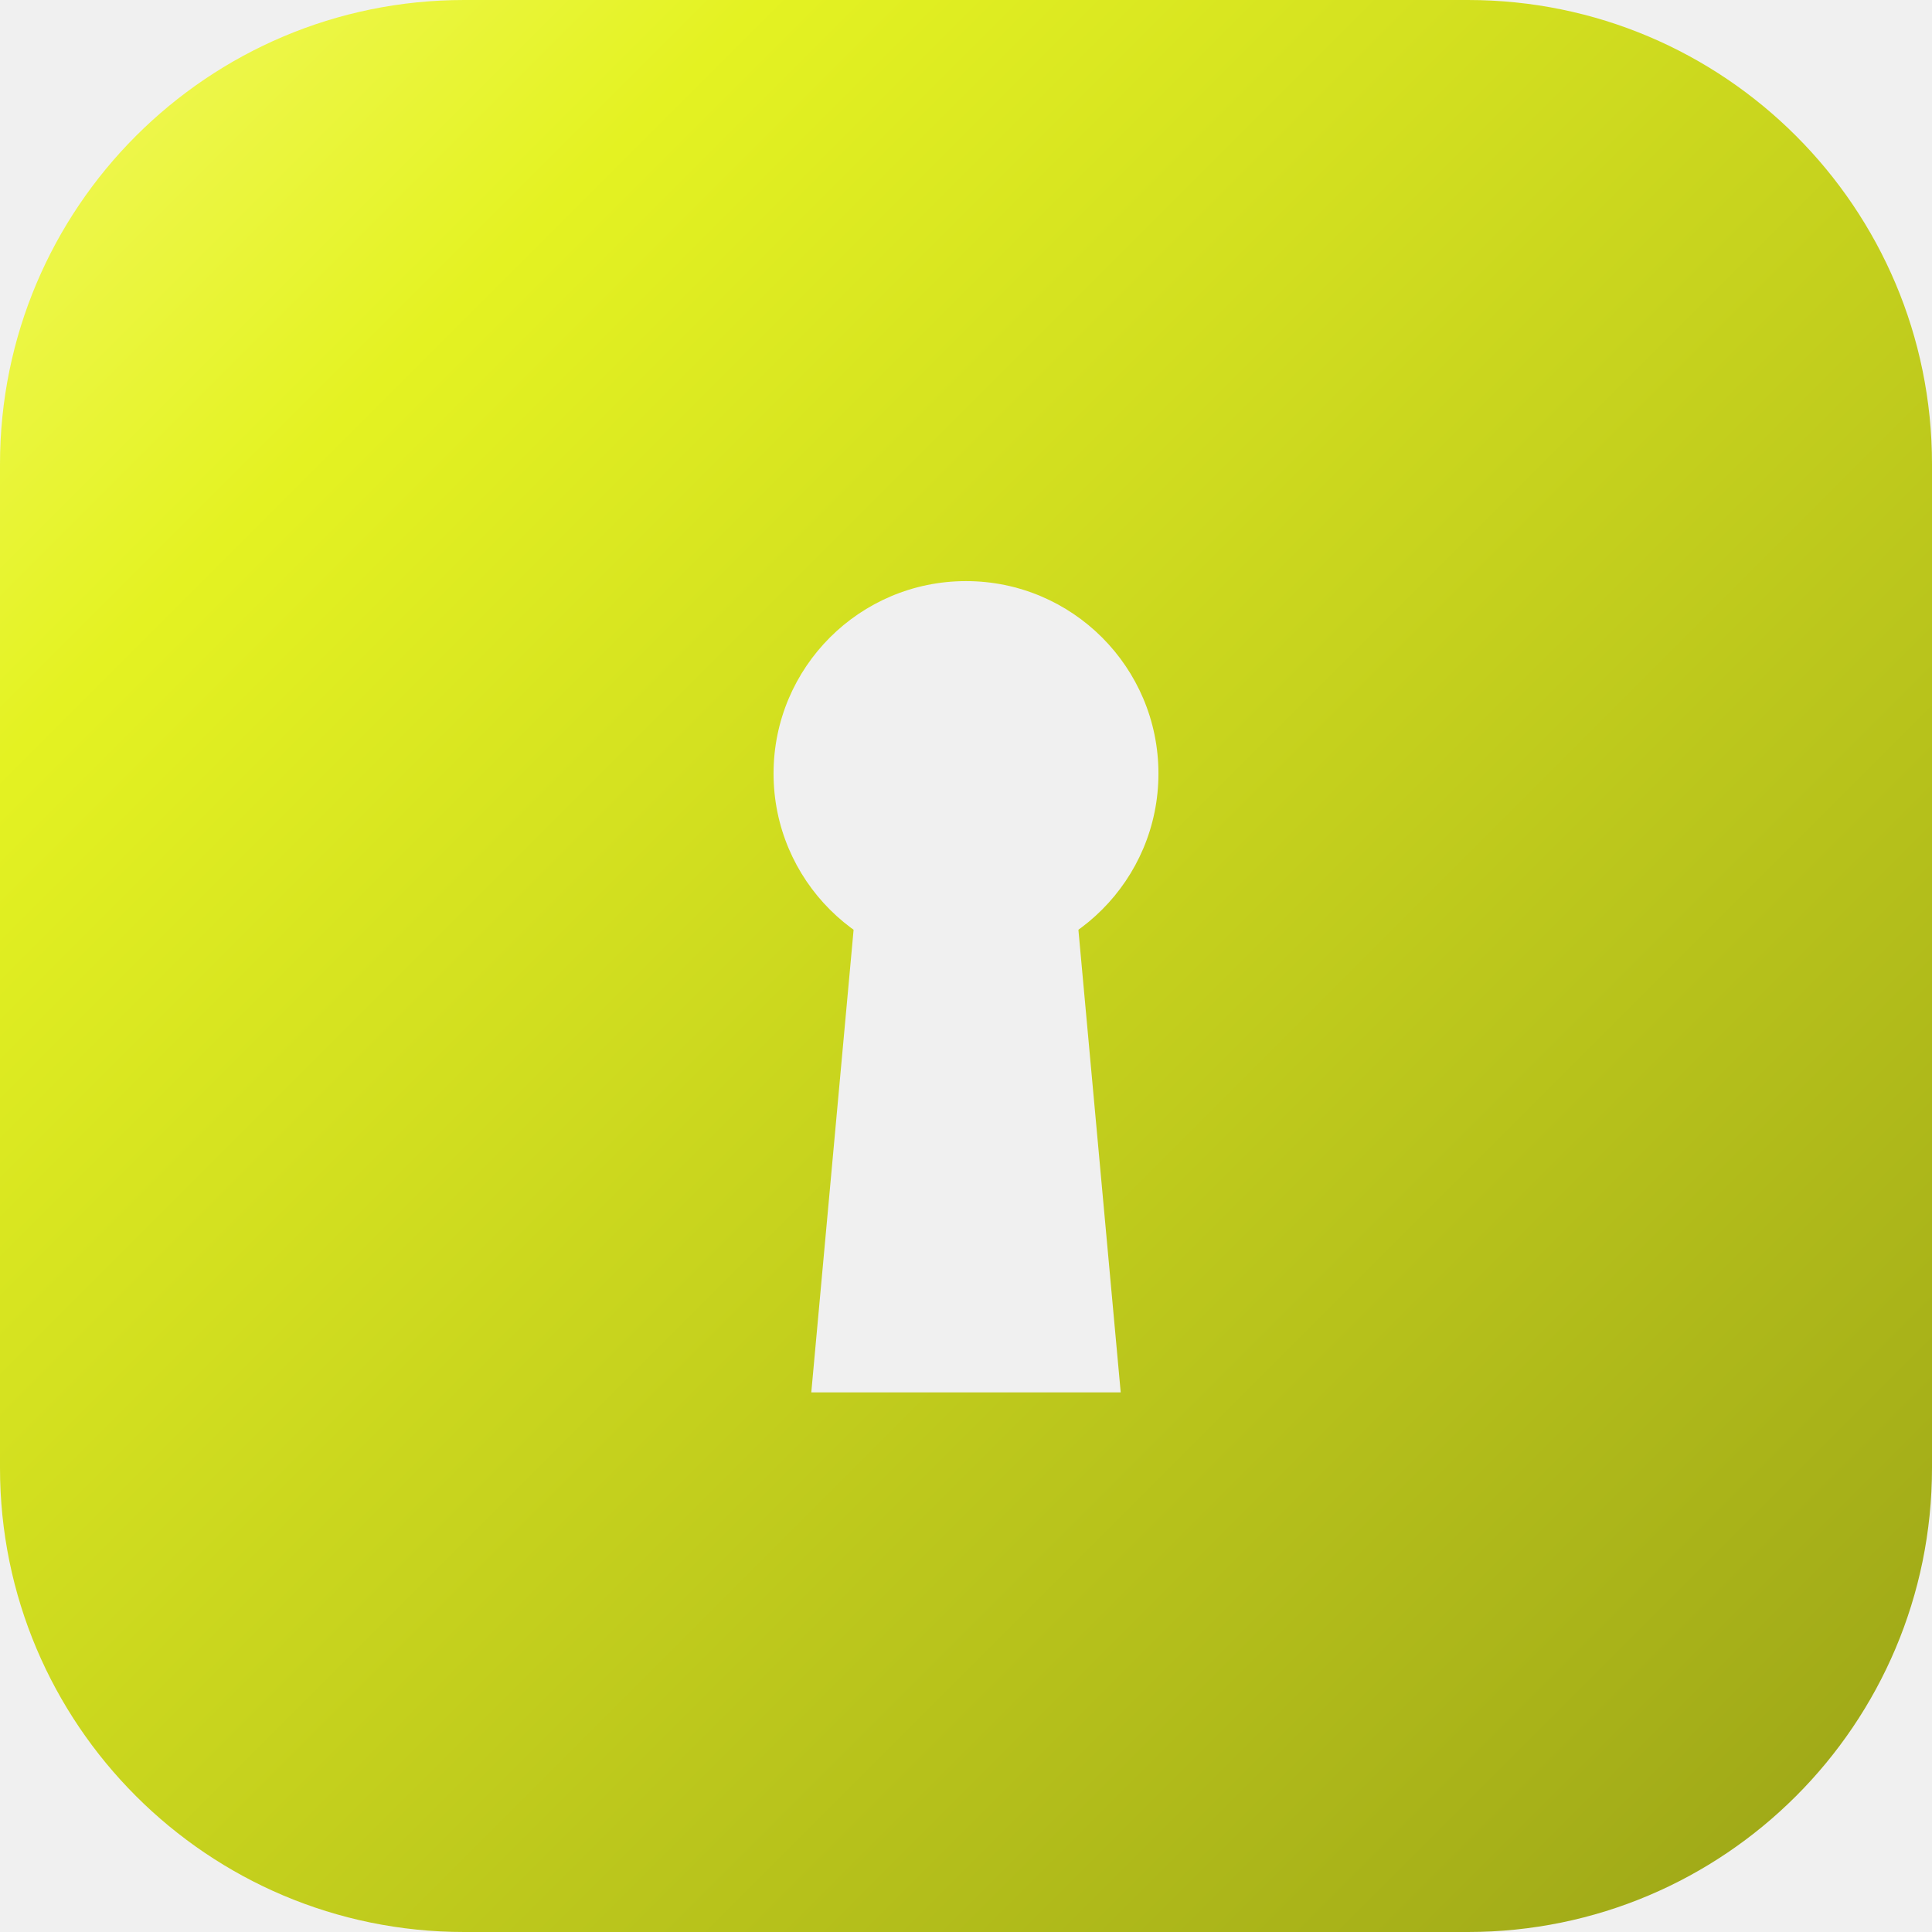
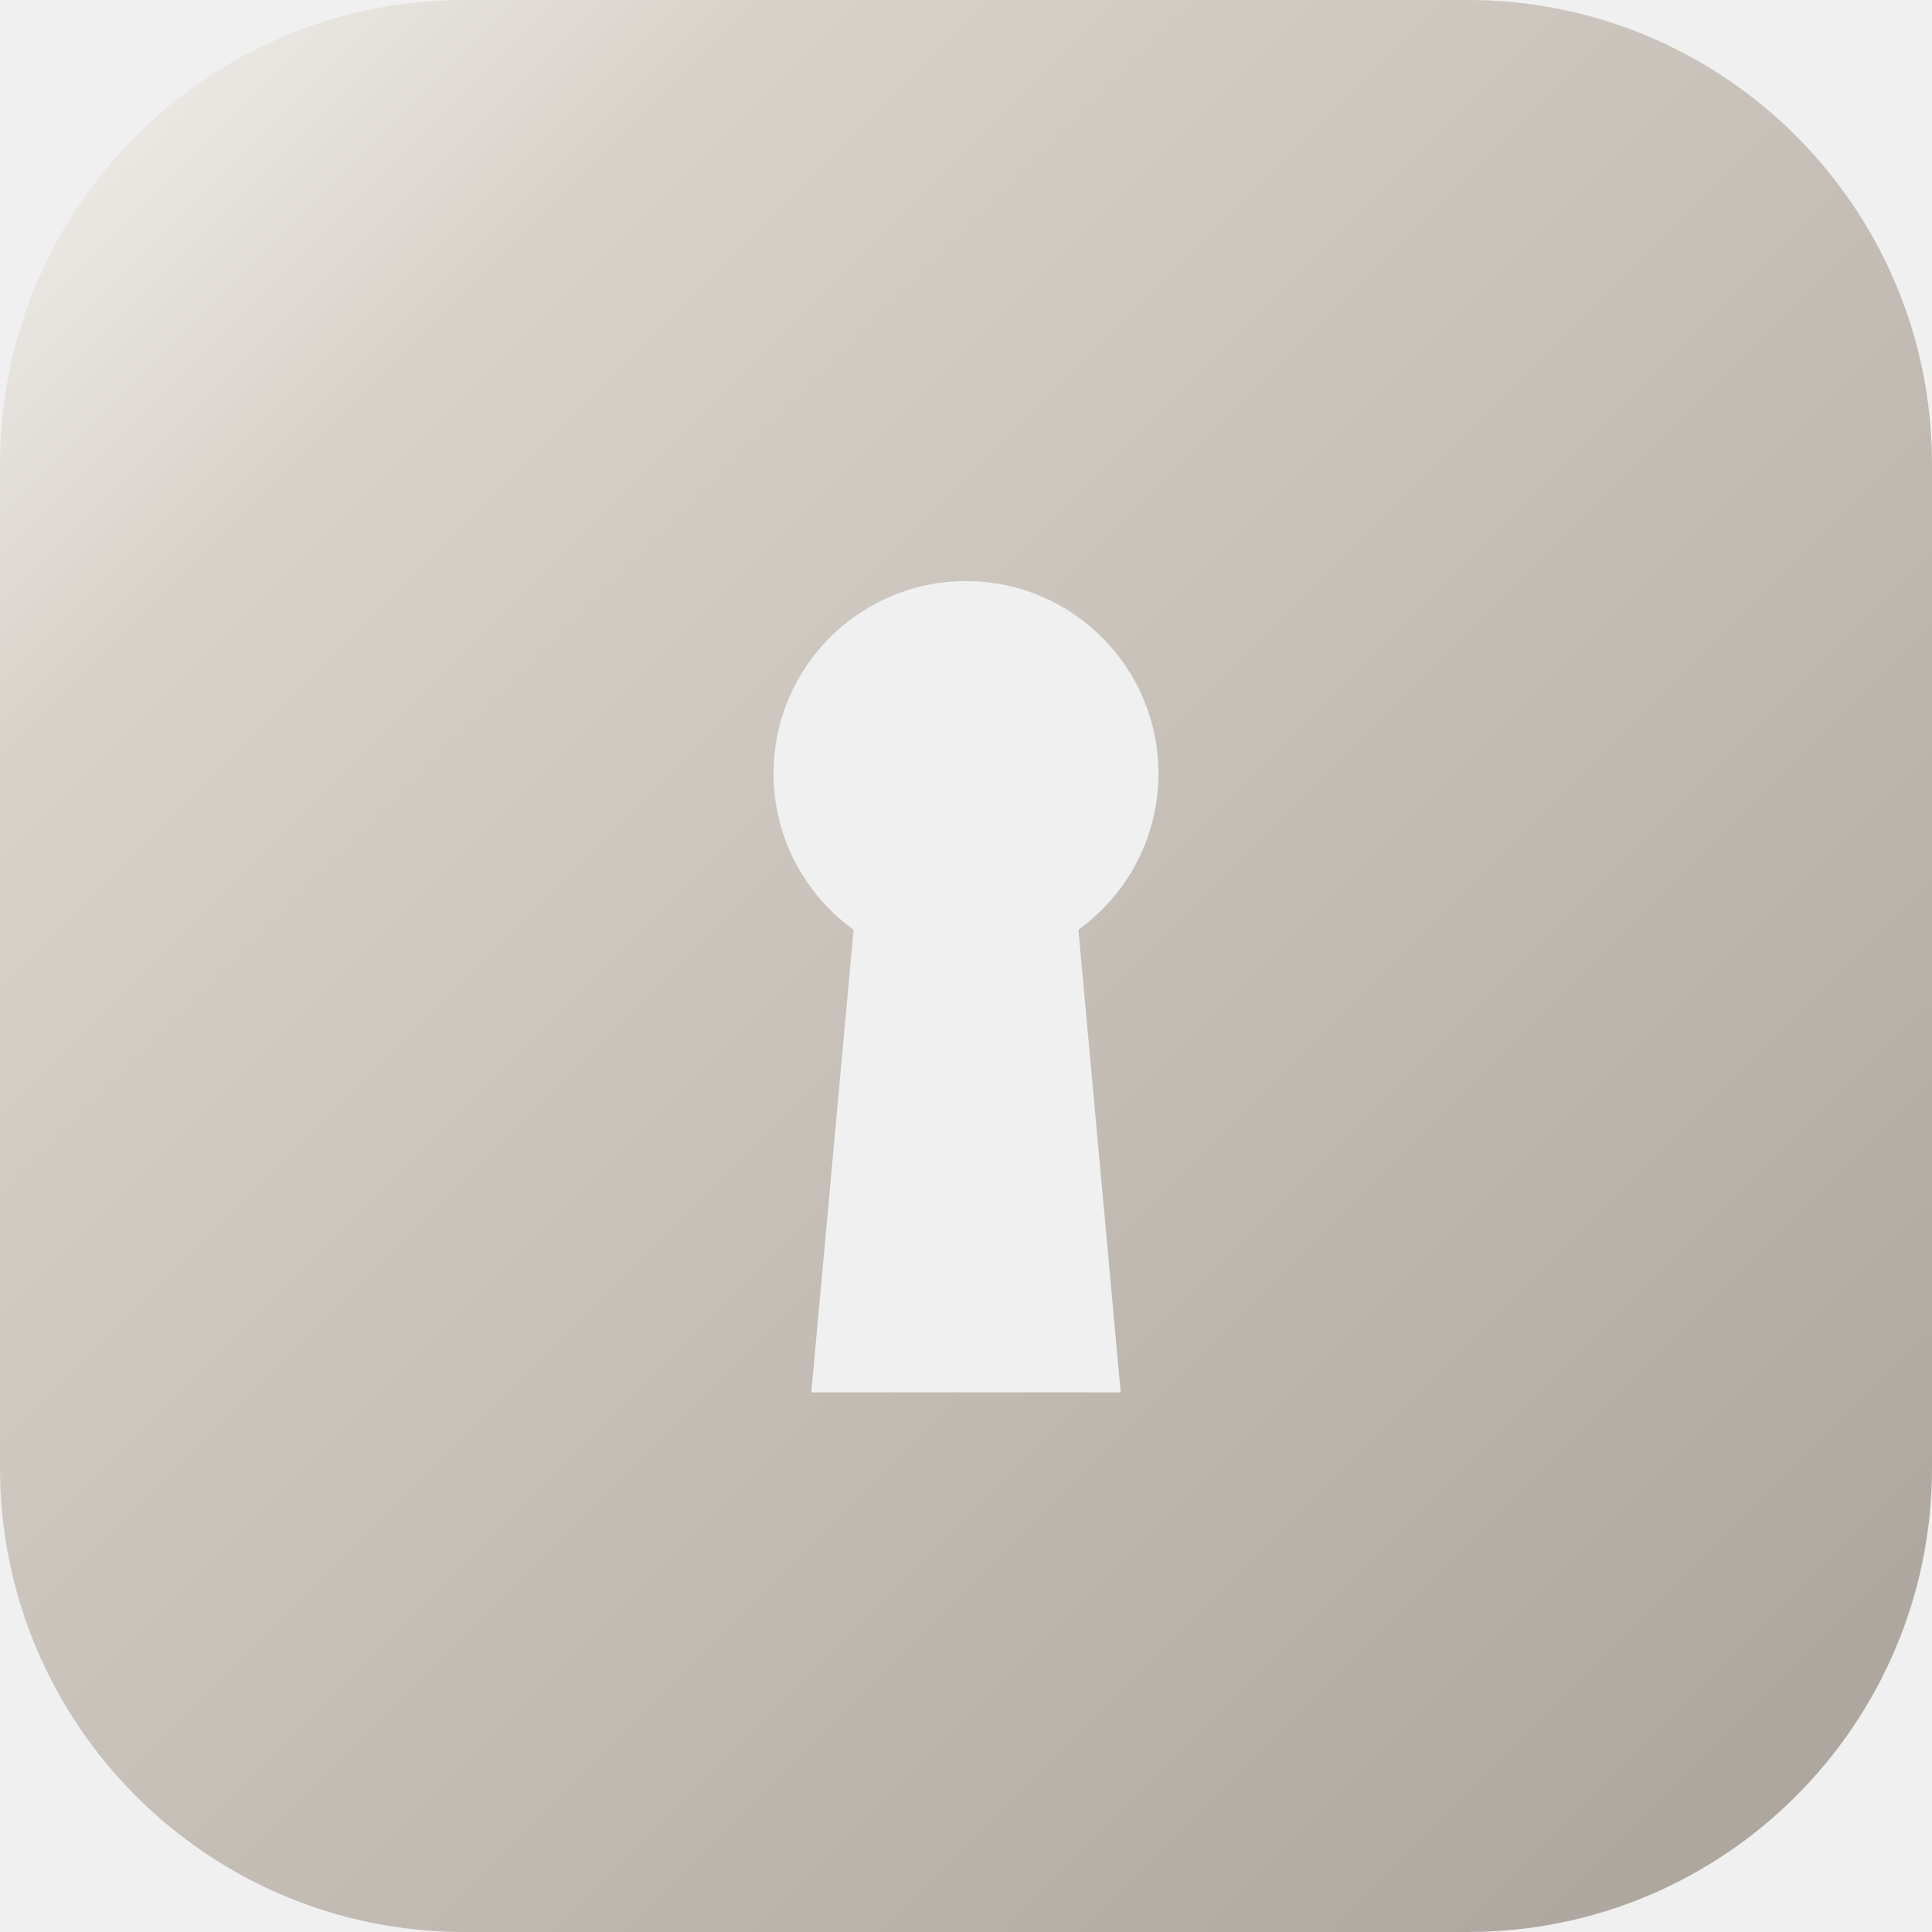
<svg xmlns="http://www.w3.org/2000/svg" viewBox="0 0 512 512">
  <defs>
    <linearGradient id="kmGrad" x1="0" y1="0" x2="1" y2="1">
-       <stop offset="0%" stop-color="#f2f960" />
-       <stop offset="20%" stop-color="#e4f222" />
-       <stop offset="100%" stop-color="#9aa317" />
+       <stop offset="0%" stop-color="#F5F3F1" />
+       <stop offset="20%" stop-color="#D8D2CA" />
+       <stop offset="100%" stop-color="#A9A29A" />
    </linearGradient>
    <mask id="kmKeyhole">
      <rect width="512" height="512" fill="white" />
      <circle cx="256" cy="205" r="51" fill="black" />
      <path d="M 230 205 L 282 205 L 297 369 L 215 369 Z" fill="black" />
    </mask>
  </defs>
  <rect width="512" height="512" rx="123" fill="url(#kmGrad)" mask="url(#kmKeyhole)" />
</svg>
